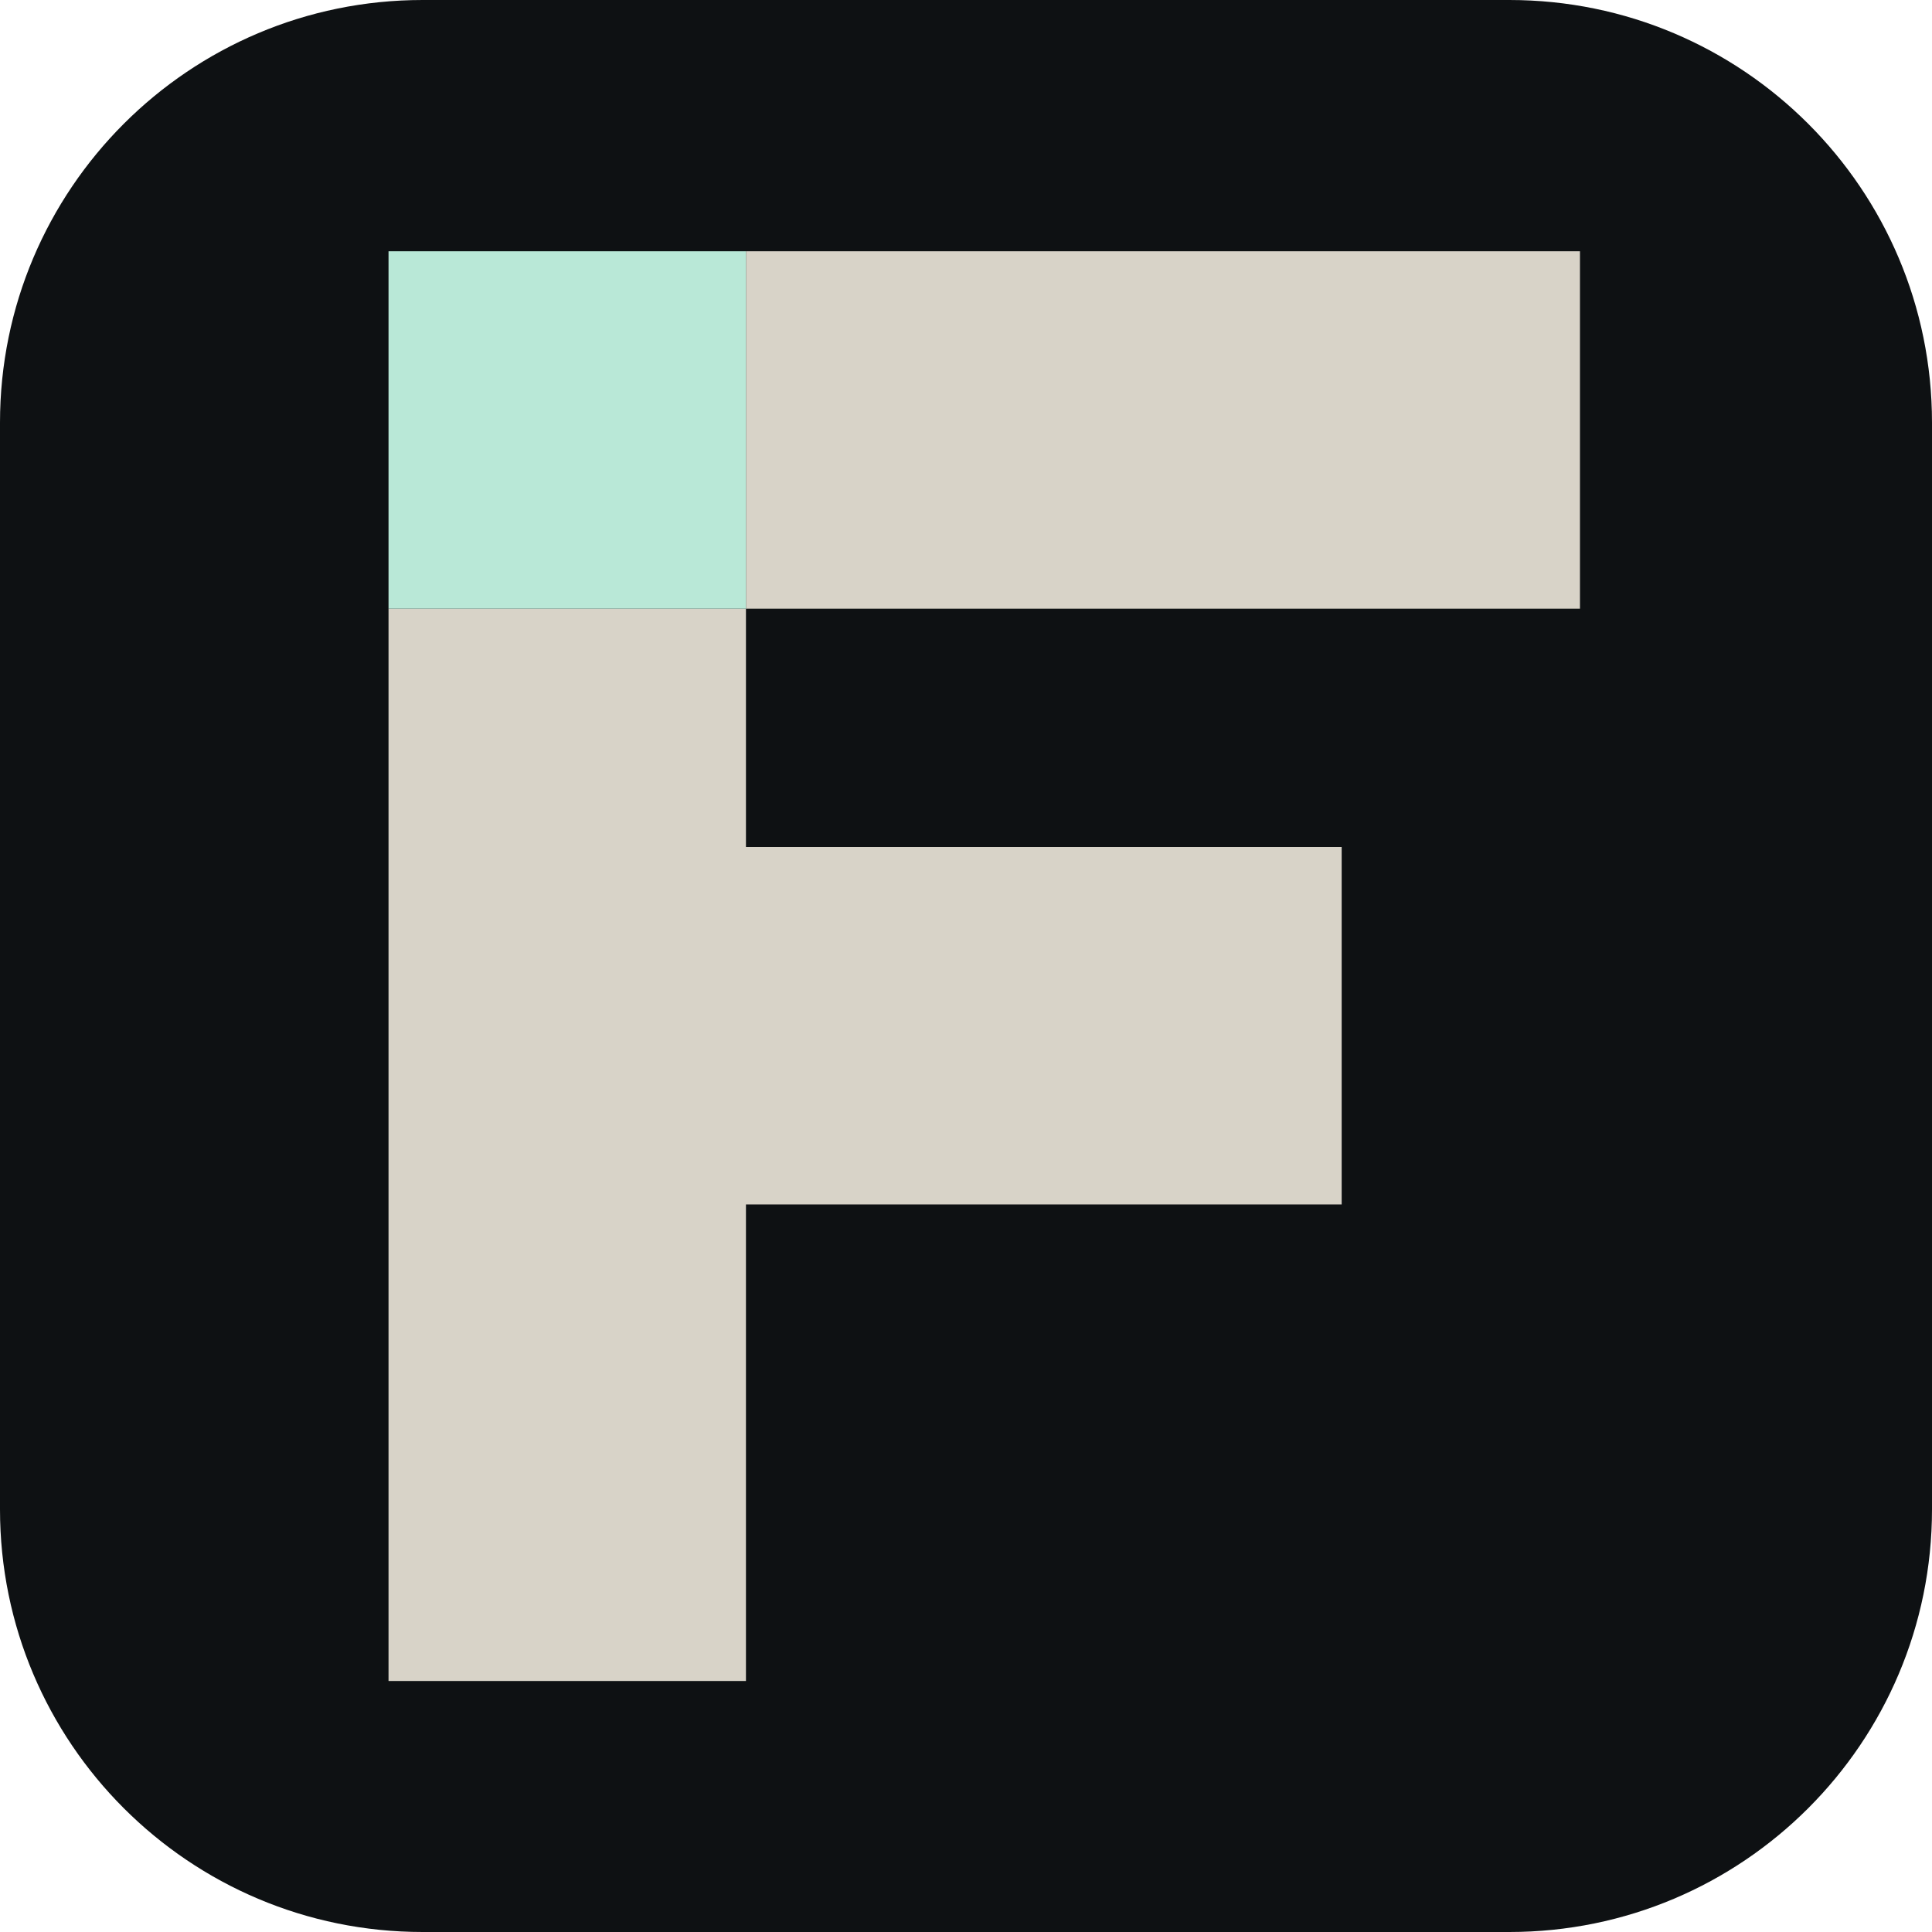
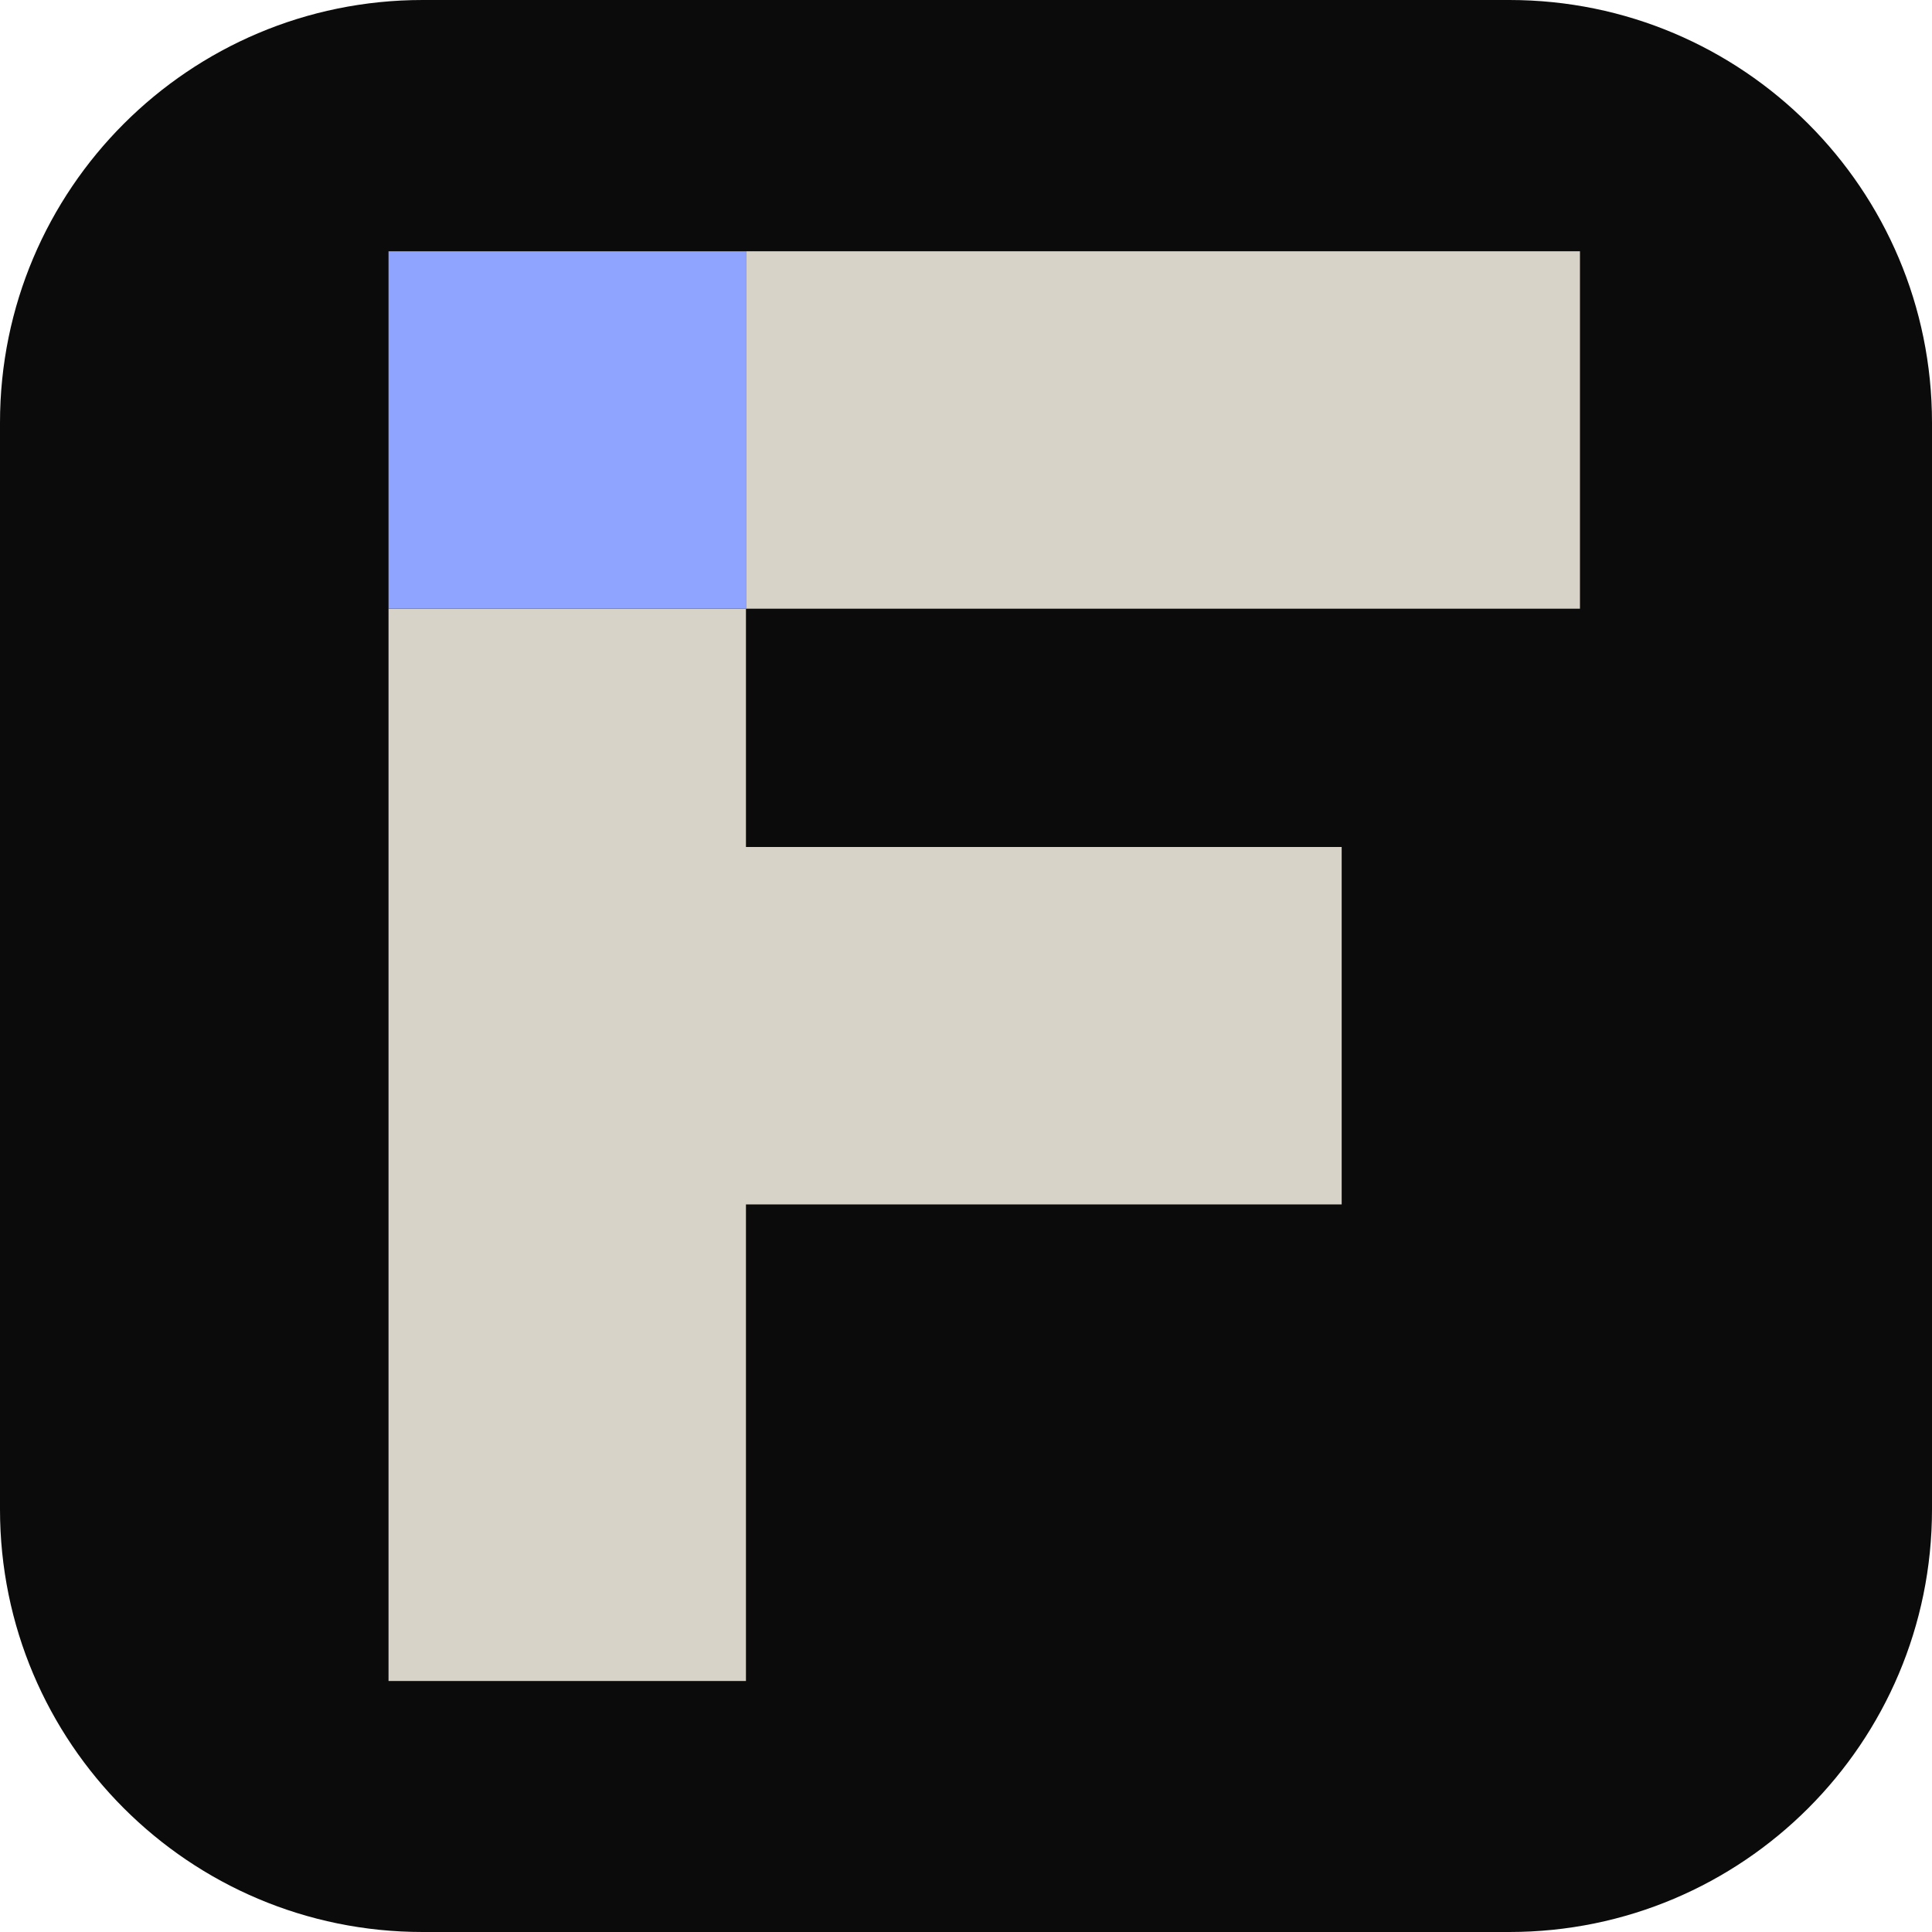
<svg xmlns="http://www.w3.org/2000/svg" viewBox="0 0 64 64" width="64" height="64">
-   <rect width="64" height="64" rx="14" fill="#0e1113" />
+   <rect width="64" height="64" rx="14" fill="#0b0b0c" />
  <g transform="translate(1.03 0.43) scale(0.9867)">
    <path d="M24 8H52V20H24Z M12 20H24V28H44V40H24V56H12Z" fill="#d8d3c8" />
-     <path d="M12 8H24V20H12Z" fill="#b9e8d7" />
+     <path d="M12 8H24V20H12Z" fill="#8fa4ff" />
  </g>
</svg>
